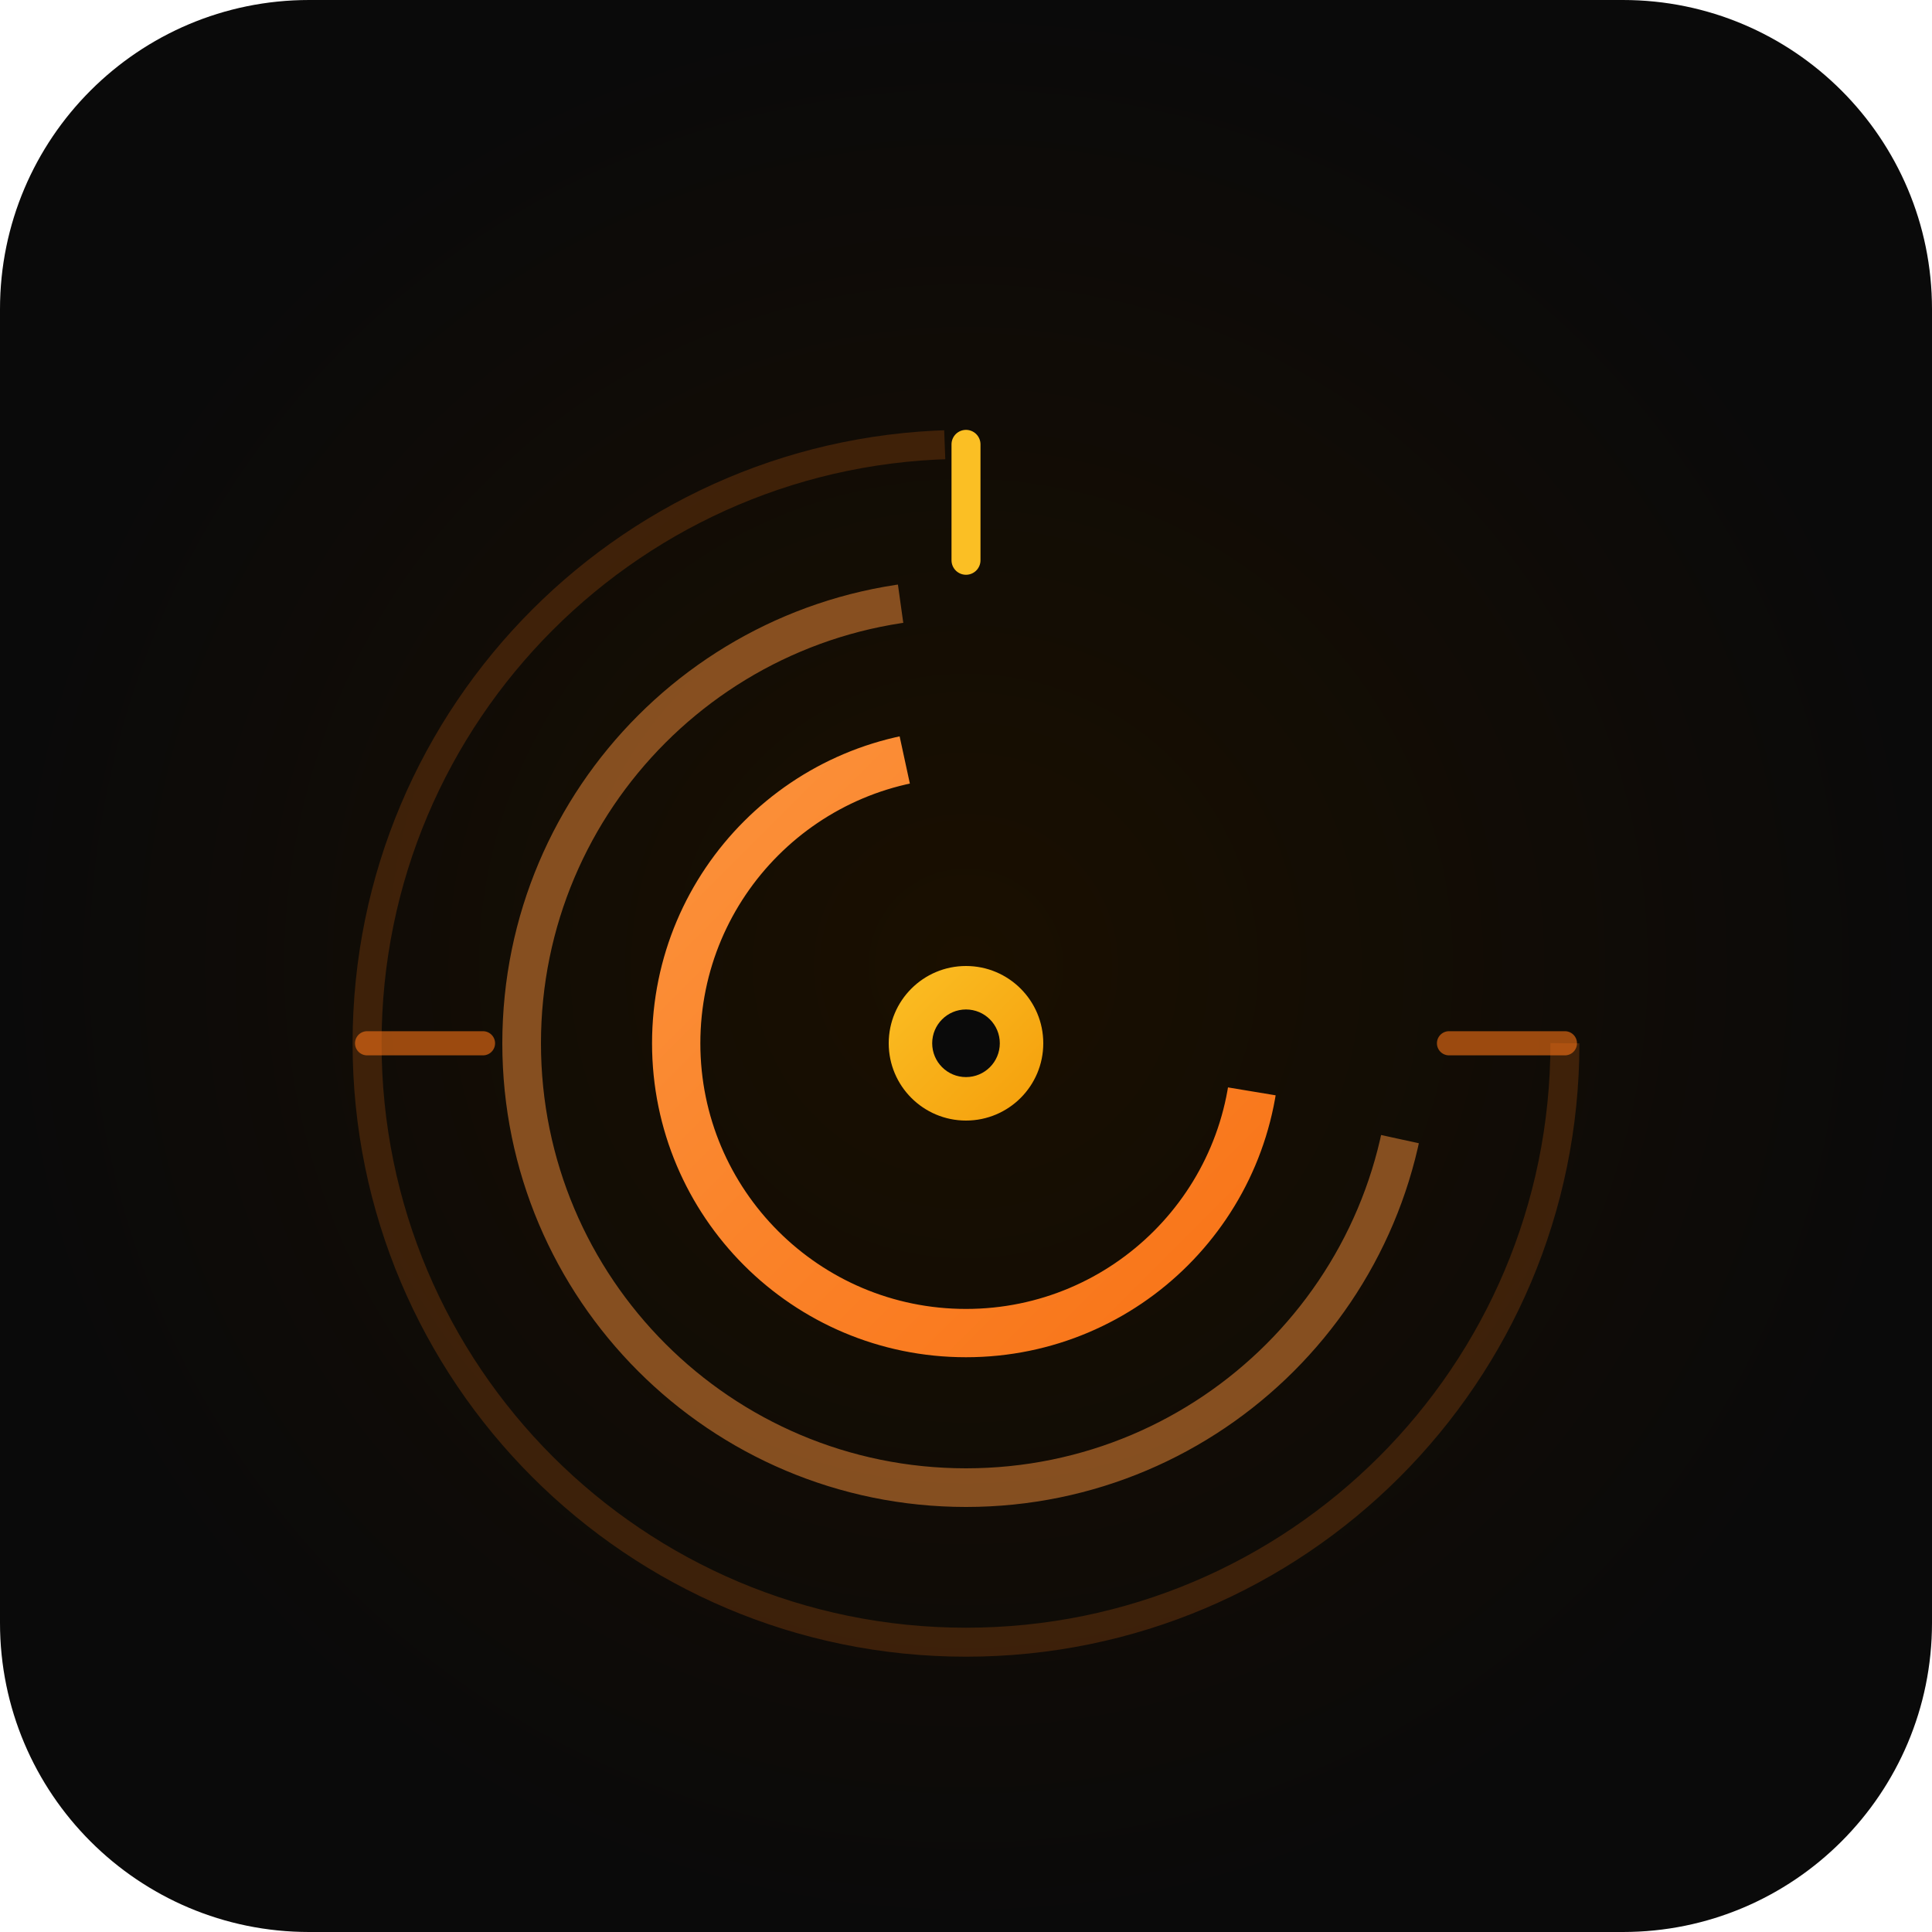
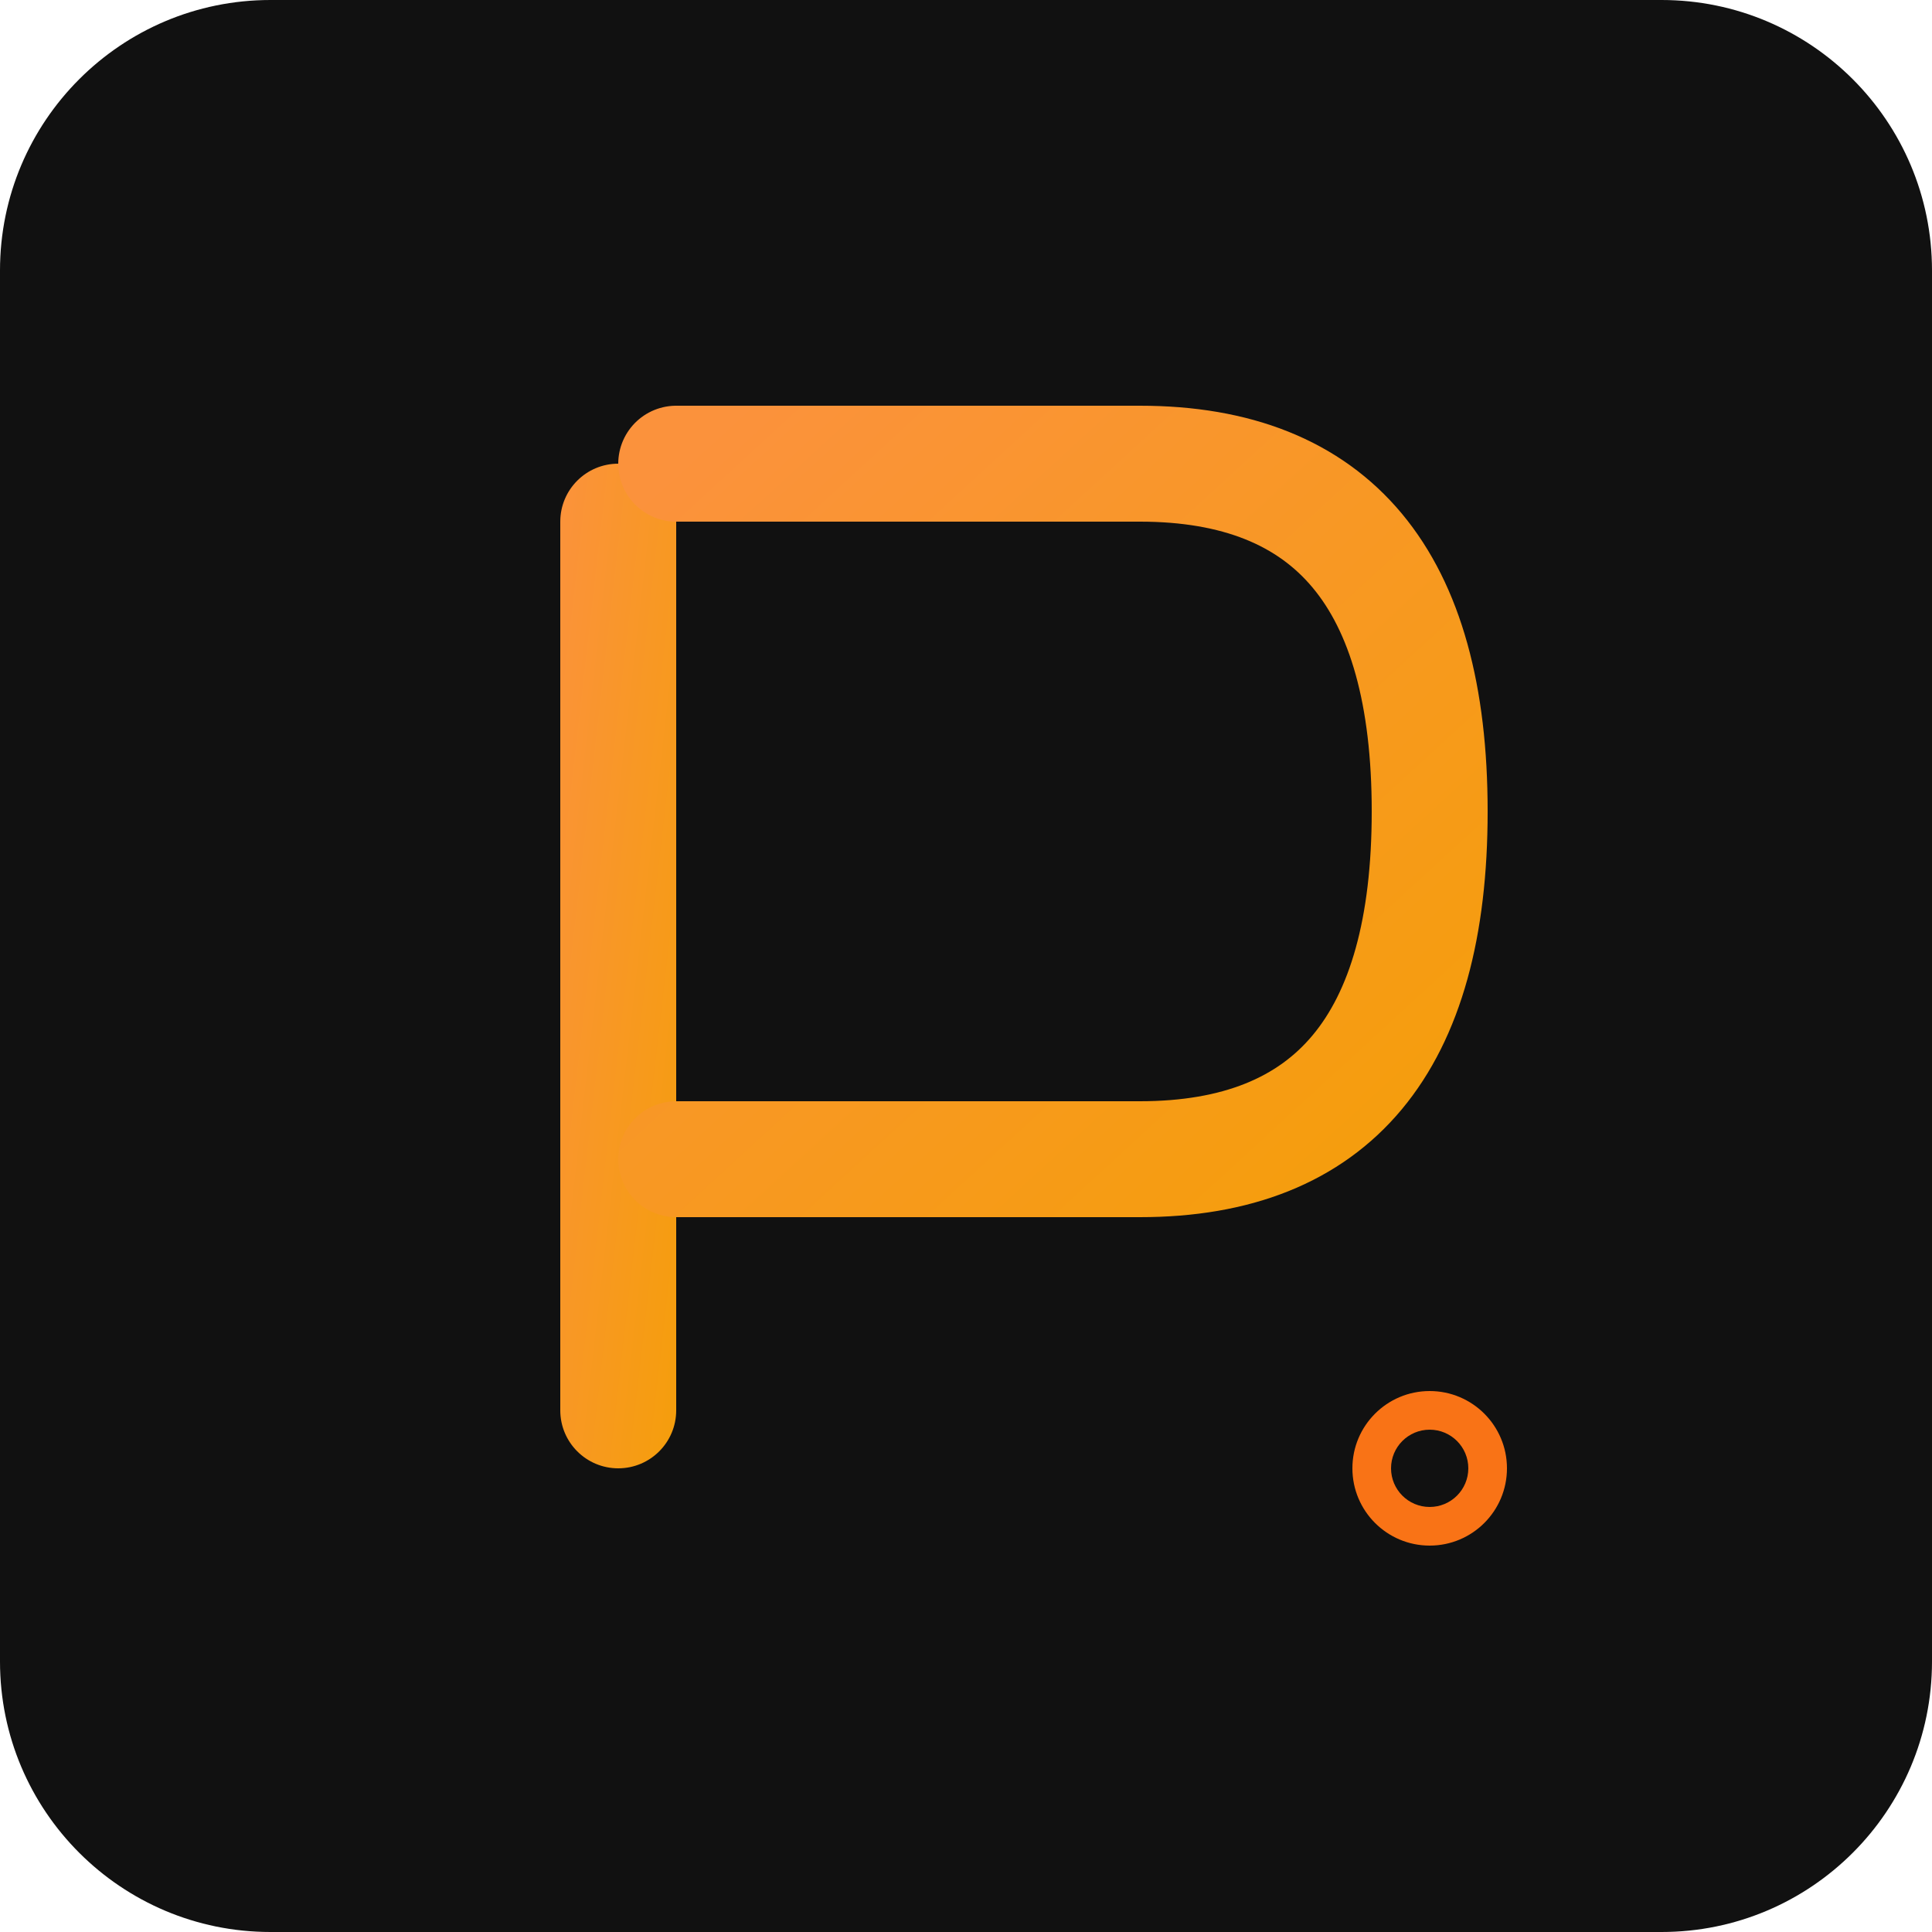
<svg xmlns="http://www.w3.org/2000/svg" viewBox="0 0 200 200">
  <defs>
-     <radialGradient id="bg" cx="50%" cy="50%" r="50%">
-       <stop offset="0%" stop-color="#1a0f00" />
-       <stop offset="100%" stop-color="#0a0a0a" />
-     </radialGradient>
-     <linearGradient id="orange" x1="0%" y1="0%" x2="100%" y2="100%">
+     <linearGradient id="grad" x1="0%" y1="0%" x2="100%" y2="100%">
      <stop offset="0%" stop-color="#fb923c" />
-       <stop offset="100%" stop-color="#f97316" />
-     </linearGradient>
-     <linearGradient id="amber" x1="0%" y1="0%" x2="100%" y2="100%">
-       <stop offset="0%" stop-color="#fbbf24" />
      <stop offset="100%" stop-color="#f59e0b" />
    </linearGradient>
  </defs>
-   <rect width="200" height="200" fill="url(#bg)" rx="32" />
-   <circle cx="100" cy="108" r="62" fill="none" stroke="#f97316" stroke-width="3" stroke-opacity="0.2" stroke-dasharray="290 100" />
-   <circle cx="100" cy="108" r="46" fill="none" stroke="#fb923c" stroke-width="4" stroke-opacity="0.5" stroke-dasharray="200 90" stroke-dashoffset="-10" />
-   <circle cx="100" cy="108" r="30" fill="none" stroke="url(#orange)" stroke-width="5" stroke-dasharray="130 80" stroke-dashoffset="-5" />
-   <circle cx="100" cy="108" r="8" fill="url(#amber)" />
-   <circle cx="100" cy="108" r="3.5" fill="#0a0a0a" />
-   <line x1="100" y1="46" x2="100" y2="58" stroke="#fbbf24" stroke-width="3" stroke-linecap="round" />
-   <line x1="38" y1="108" x2="50" y2="108" stroke="#f97316" stroke-width="2.5" stroke-linecap="round" stroke-opacity="0.6" />
-   <line x1="150" y1="108" x2="162" y2="108" stroke="#f97316" stroke-width="2.5" stroke-linecap="round" stroke-opacity="0.6" />
+   <rect width="200" height="200" fill="#111111" rx="28" />
+   <rect x="58" y="48" width="12" height="104" rx="6" fill="url(#grad)" />
+   <path d="M70 48 L118 48 Q148 48 148 84 Q148 120 118 120 L70 120" fill="none" stroke="url(#grad)" stroke-width="12" stroke-linecap="round" stroke-linejoin="round" />
+   <circle cx="148" cy="152" r="8" fill="#f97316" />
+   <circle cx="148" cy="152" r="4" fill="#111111" />
</svg>
